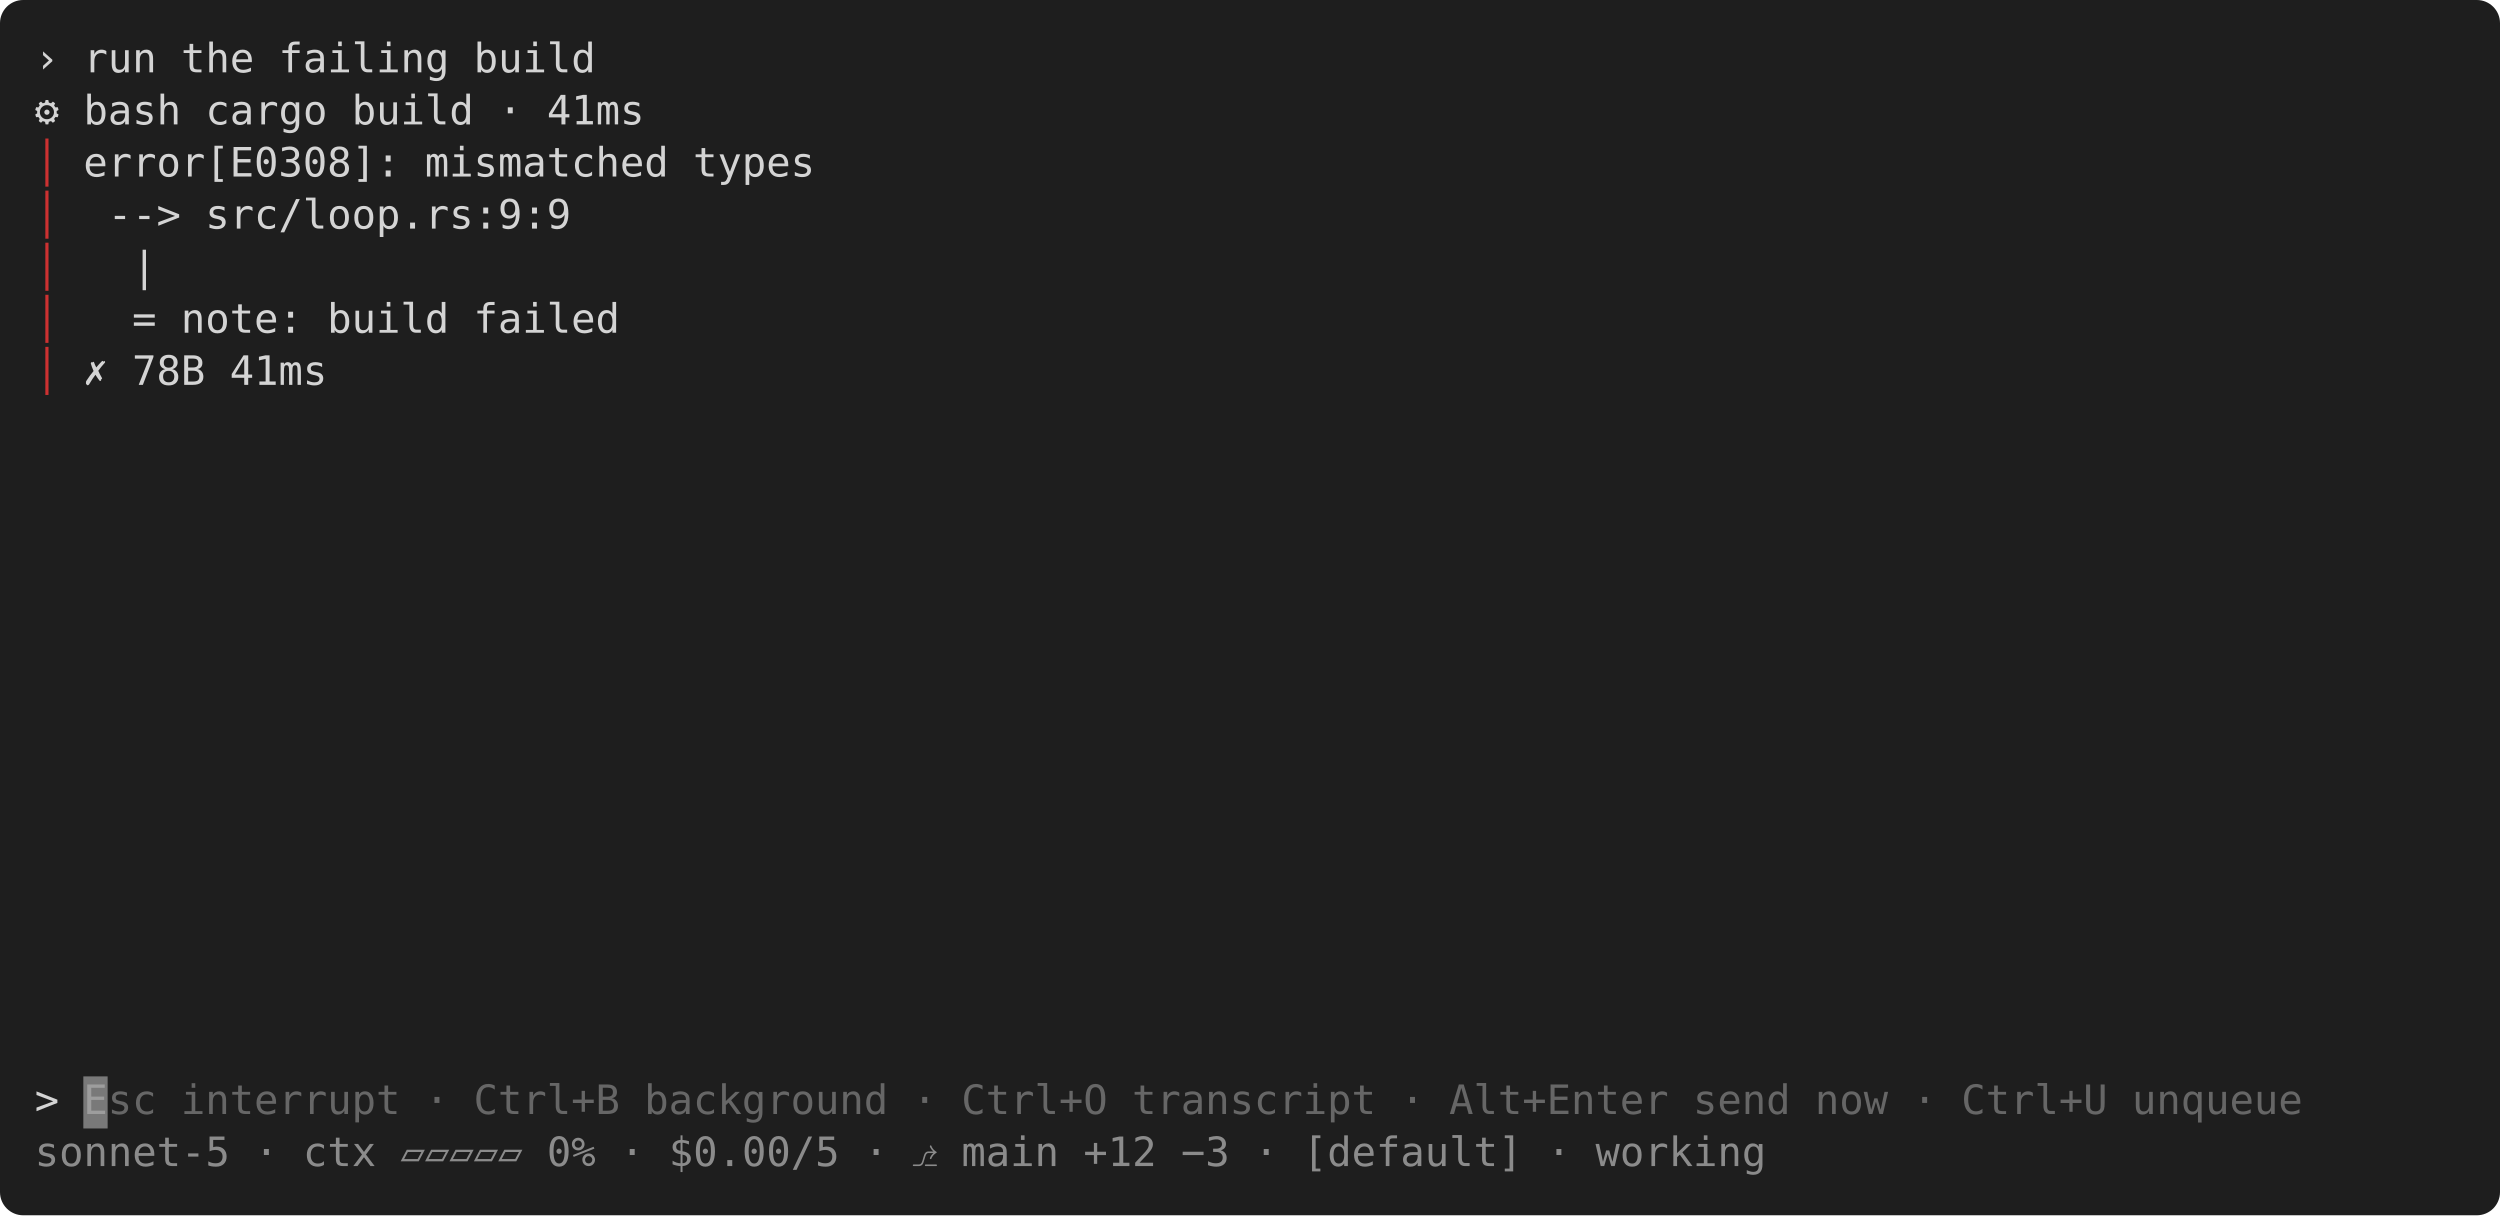
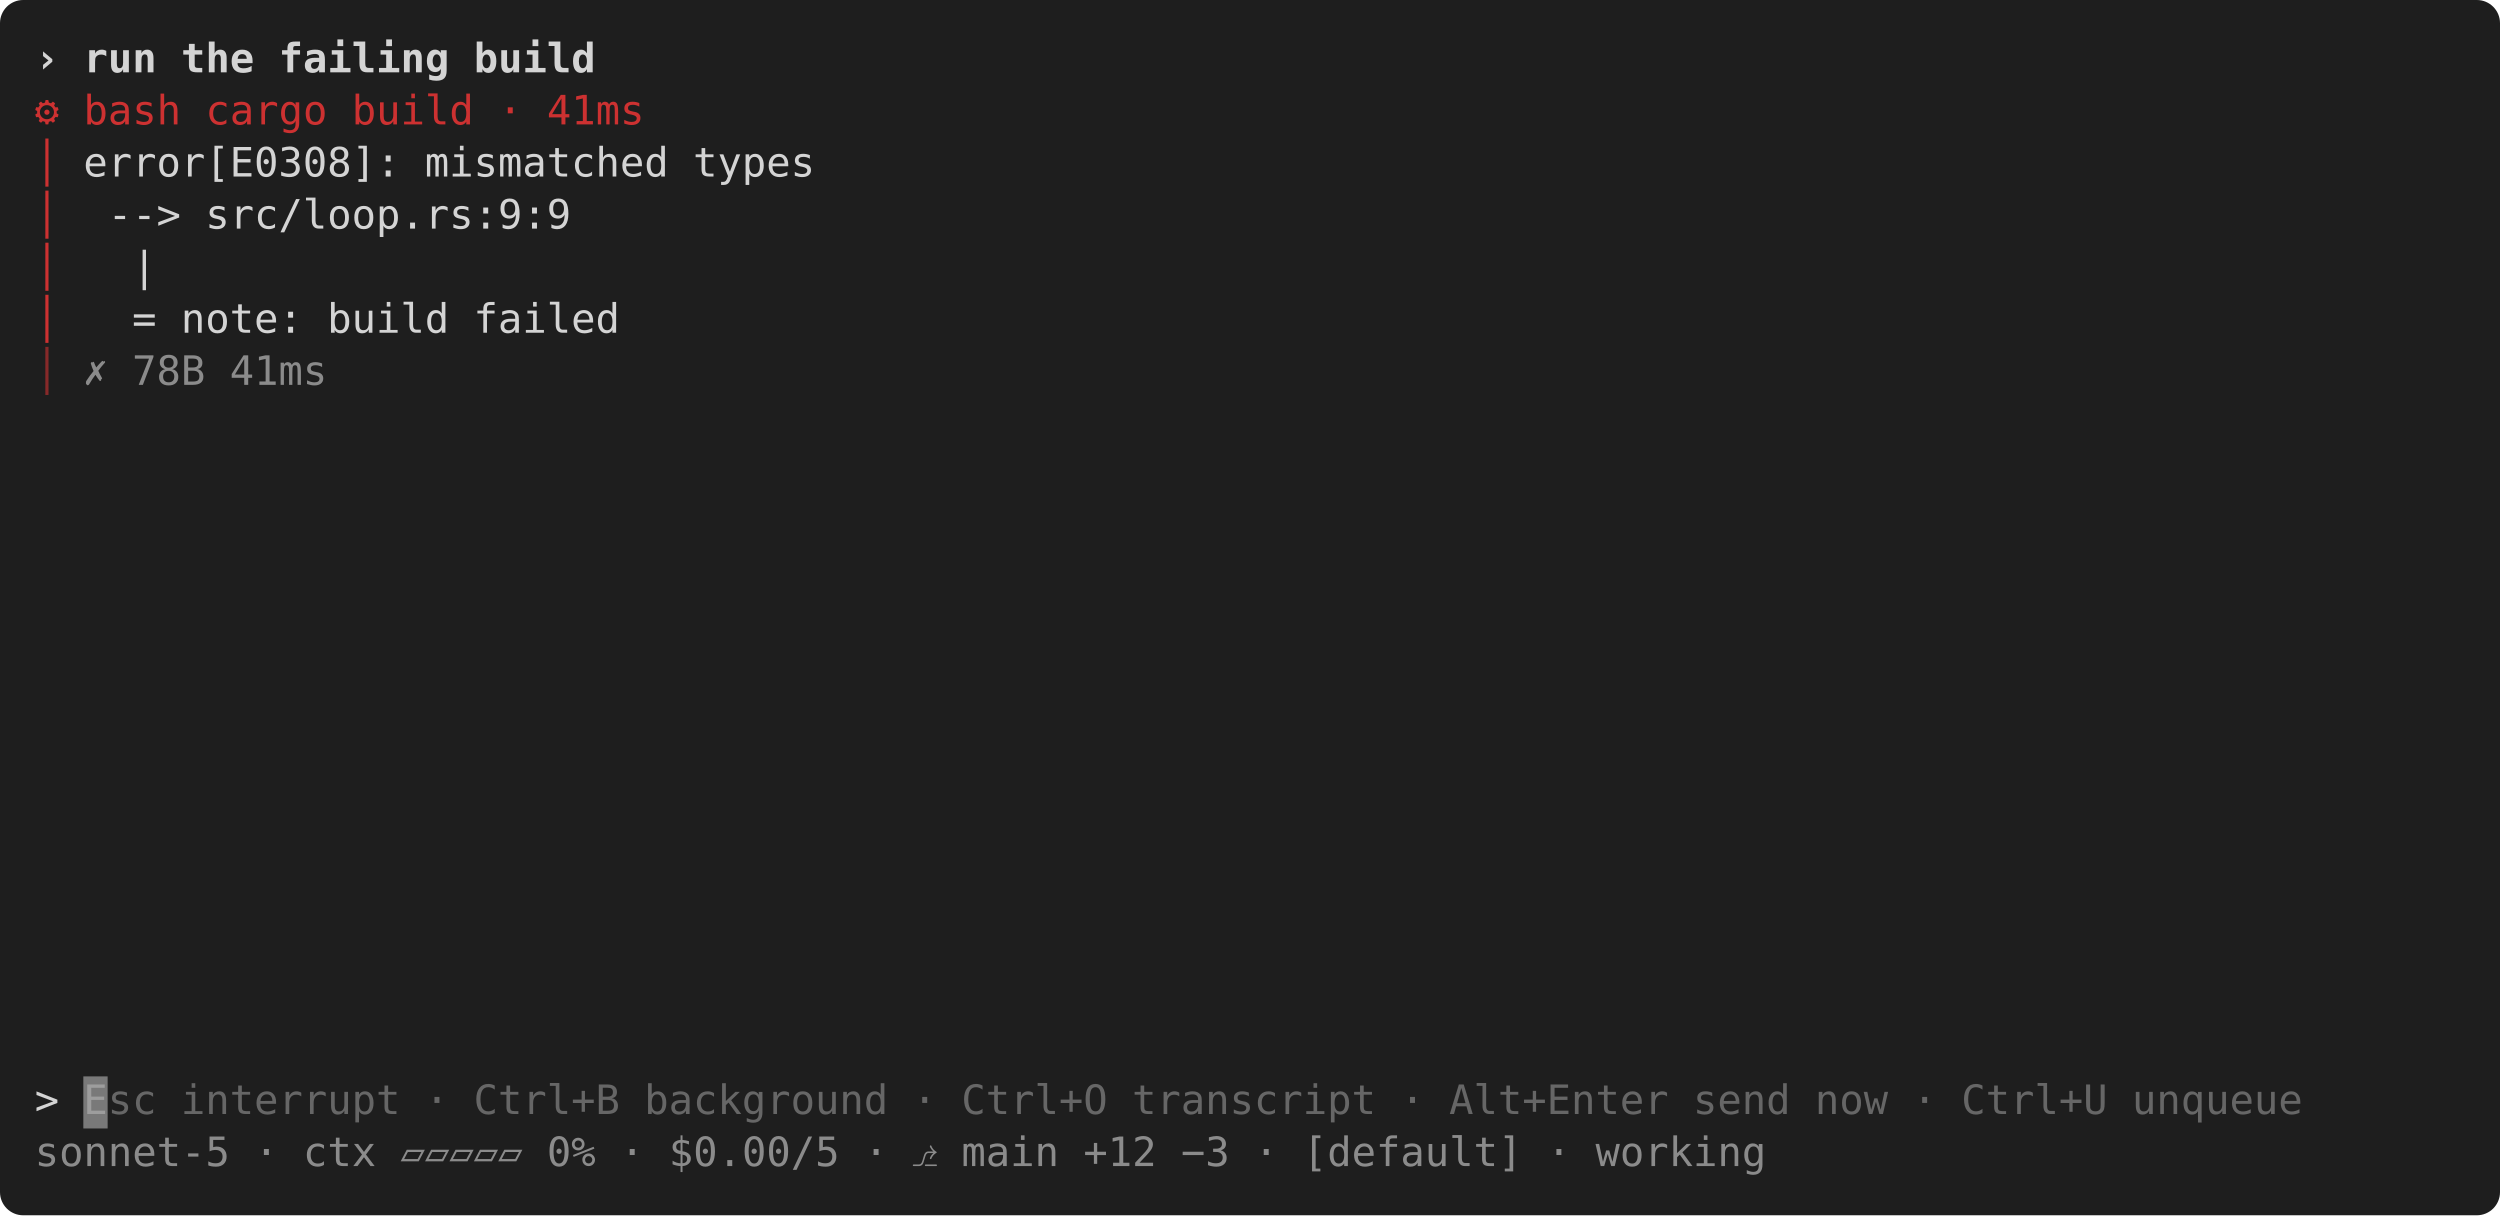
<svg xmlns="http://www.w3.org/2000/svg" width="864" height="420" viewBox="0 0 864 420" font-family="SF Mono, Menlo, DejaVu Sans Mono, Consolas, monospace" font-size="14">
  <rect width="100%" height="100%" rx="8" fill="#1e1e1e" />
-   <text x="12.0" y="25.0" textLength="840.0" lengthAdjust="spacingAndGlyphs" xml:space="preserve" fill="#d4d4d4">› run the failing build                                                                             </text>
-   <text x="12.0" y="43.0" textLength="840.0" lengthAdjust="spacingAndGlyphs" xml:space="preserve" fill="#d4d4d4">⚙ bash cargo build · 41ms                                                                           </text>
+   <text x="12.0" y="25.0" textLength="193.2" lengthAdjust="spacingAndGlyphs" xml:space="preserve" fill="#d4d4d4" font-weight="bold">› run the failing build</text>
+   <text x="12.0" y="43.0" textLength="210.0" lengthAdjust="spacingAndGlyphs" xml:space="preserve" fill="#cd3131">⚙ bash cargo build · 41ms</text>
  <text x="12.0" y="61.0" textLength="16.8" lengthAdjust="spacingAndGlyphs" xml:space="preserve" fill="#cd3131">│ </text>
  <text x="28.8" y="61.0" textLength="823.2" lengthAdjust="spacingAndGlyphs" xml:space="preserve" fill="#d4d4d4">error[E0308]: mismatched types                                                                    </text>
  <text x="12.0" y="79.0" textLength="16.8" lengthAdjust="spacingAndGlyphs" xml:space="preserve" fill="#cd3131">│ </text>
  <text x="28.8" y="79.0" textLength="823.2" lengthAdjust="spacingAndGlyphs" xml:space="preserve" fill="#d4d4d4"> --&gt; src/loop.rs:9:9                                                                              </text>
  <text x="12.0" y="97.0" textLength="16.8" lengthAdjust="spacingAndGlyphs" xml:space="preserve" fill="#cd3131">│ </text>
  <text x="28.8" y="97.0" textLength="823.2" lengthAdjust="spacingAndGlyphs" xml:space="preserve" fill="#d4d4d4">  |                                                                                               </text>
  <text x="12.0" y="115.0" textLength="16.8" lengthAdjust="spacingAndGlyphs" xml:space="preserve" fill="#cd3131">│ </text>
  <text x="28.8" y="115.0" textLength="823.2" lengthAdjust="spacingAndGlyphs" xml:space="preserve" fill="#d4d4d4">  = note: build failed                                                                            </text>
-   <text x="12.0" y="133.0" textLength="16.8" lengthAdjust="spacingAndGlyphs" xml:space="preserve" fill="#cd3131">│ </text>
-   <text x="28.8" y="133.0" textLength="823.2" lengthAdjust="spacingAndGlyphs" xml:space="preserve" fill="#d4d4d4">✗ 78B 41ms                                                                                        </text>
+   <text x="12.0" y="133.0" textLength="16.8" lengthAdjust="spacingAndGlyphs" xml:space="preserve" fill="#cd3131" fill-opacity="0.6">│ </text>
+   <text x="28.8" y="133.0" textLength="84.0" lengthAdjust="spacingAndGlyphs" xml:space="preserve" fill="#d4d4d4" fill-opacity="0.6">✗ 78B 41ms</text>
  <text x="12.0" y="385.0" textLength="16.8" lengthAdjust="spacingAndGlyphs" xml:space="preserve" fill="#d4d4d4">&gt; </text>
  <text x="28.8" y="385.0" textLength="823.2" lengthAdjust="spacingAndGlyphs" xml:space="preserve" fill="#666666">Esc interrupt · Ctrl+B background · Ctrl+O transcript · Alt+Enter send now · Ctrl+U unqueue       </text>
  <text x="12.0" y="403.0" textLength="840.0" lengthAdjust="spacingAndGlyphs" xml:space="preserve" fill="#d4d4d4" fill-opacity="0.6">sonnet-5 · ctx ▱▱▱▱▱ 0% · $0.00/5 · ⎇ main +12 −3 · [default] · working                             </text>
  <rect x="28.8" y="372.0" width="8.4" height="18" fill="#d4d4d4" fill-opacity="0.5" />
</svg>
